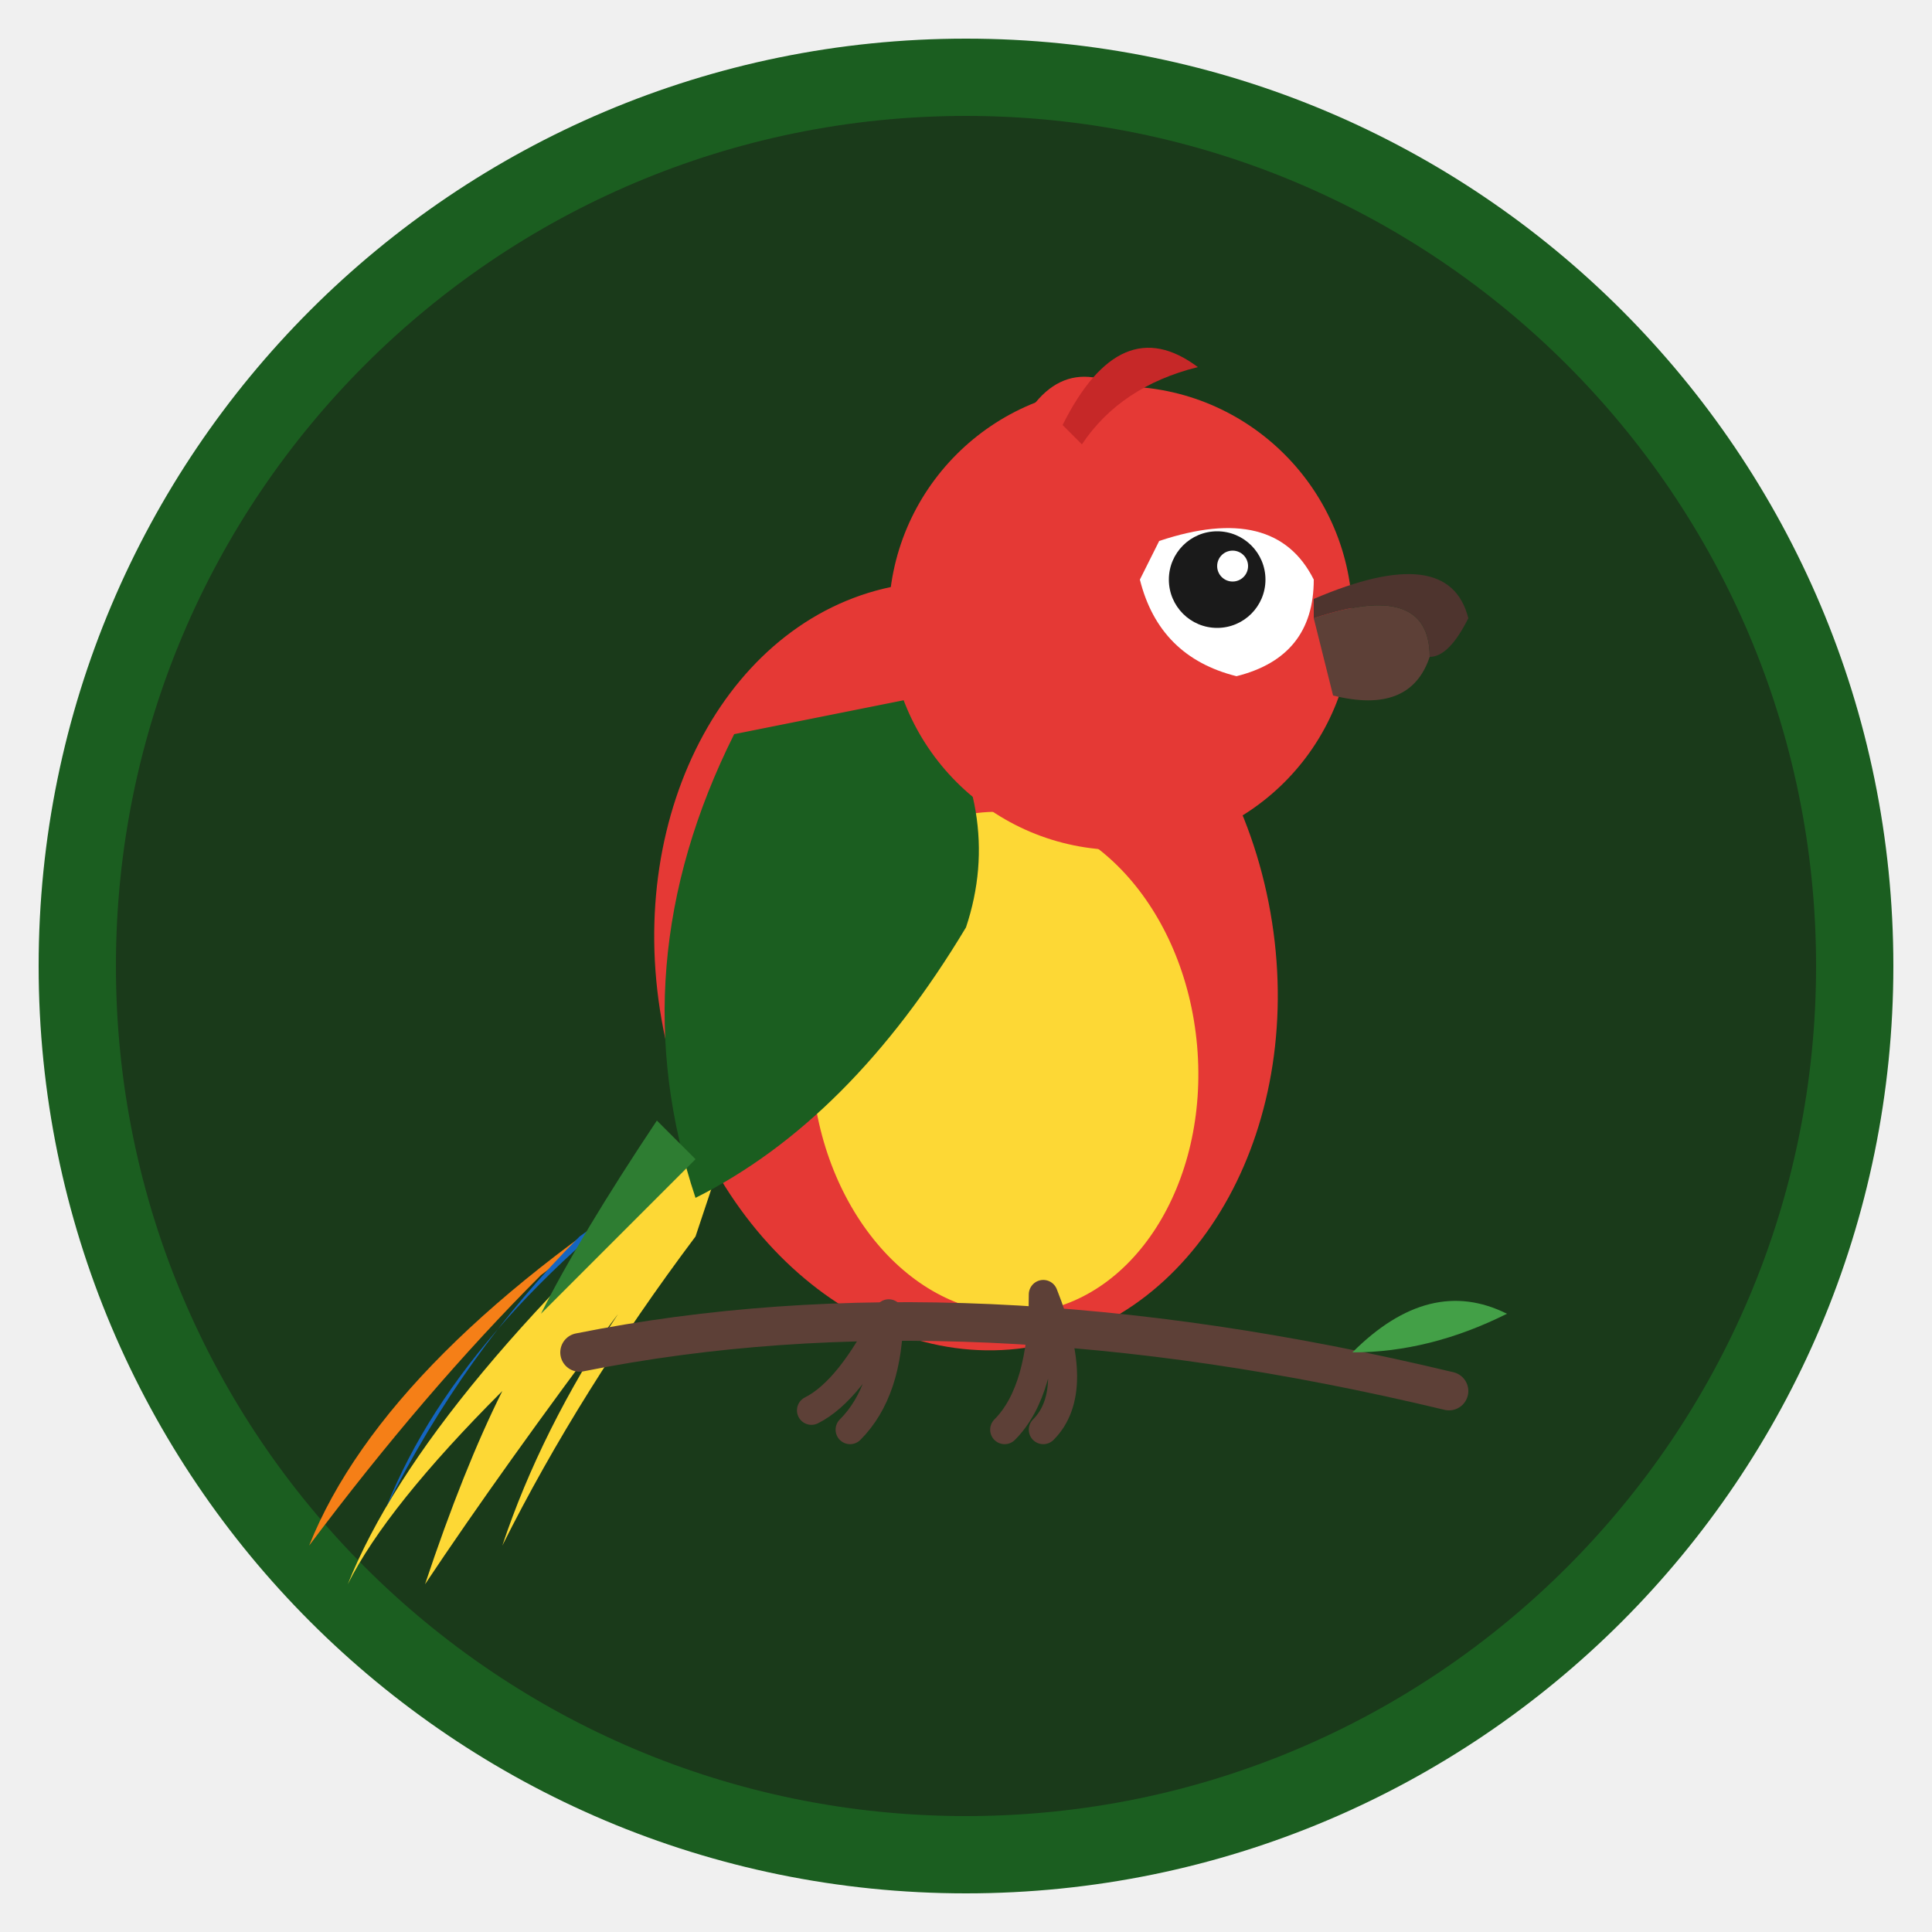
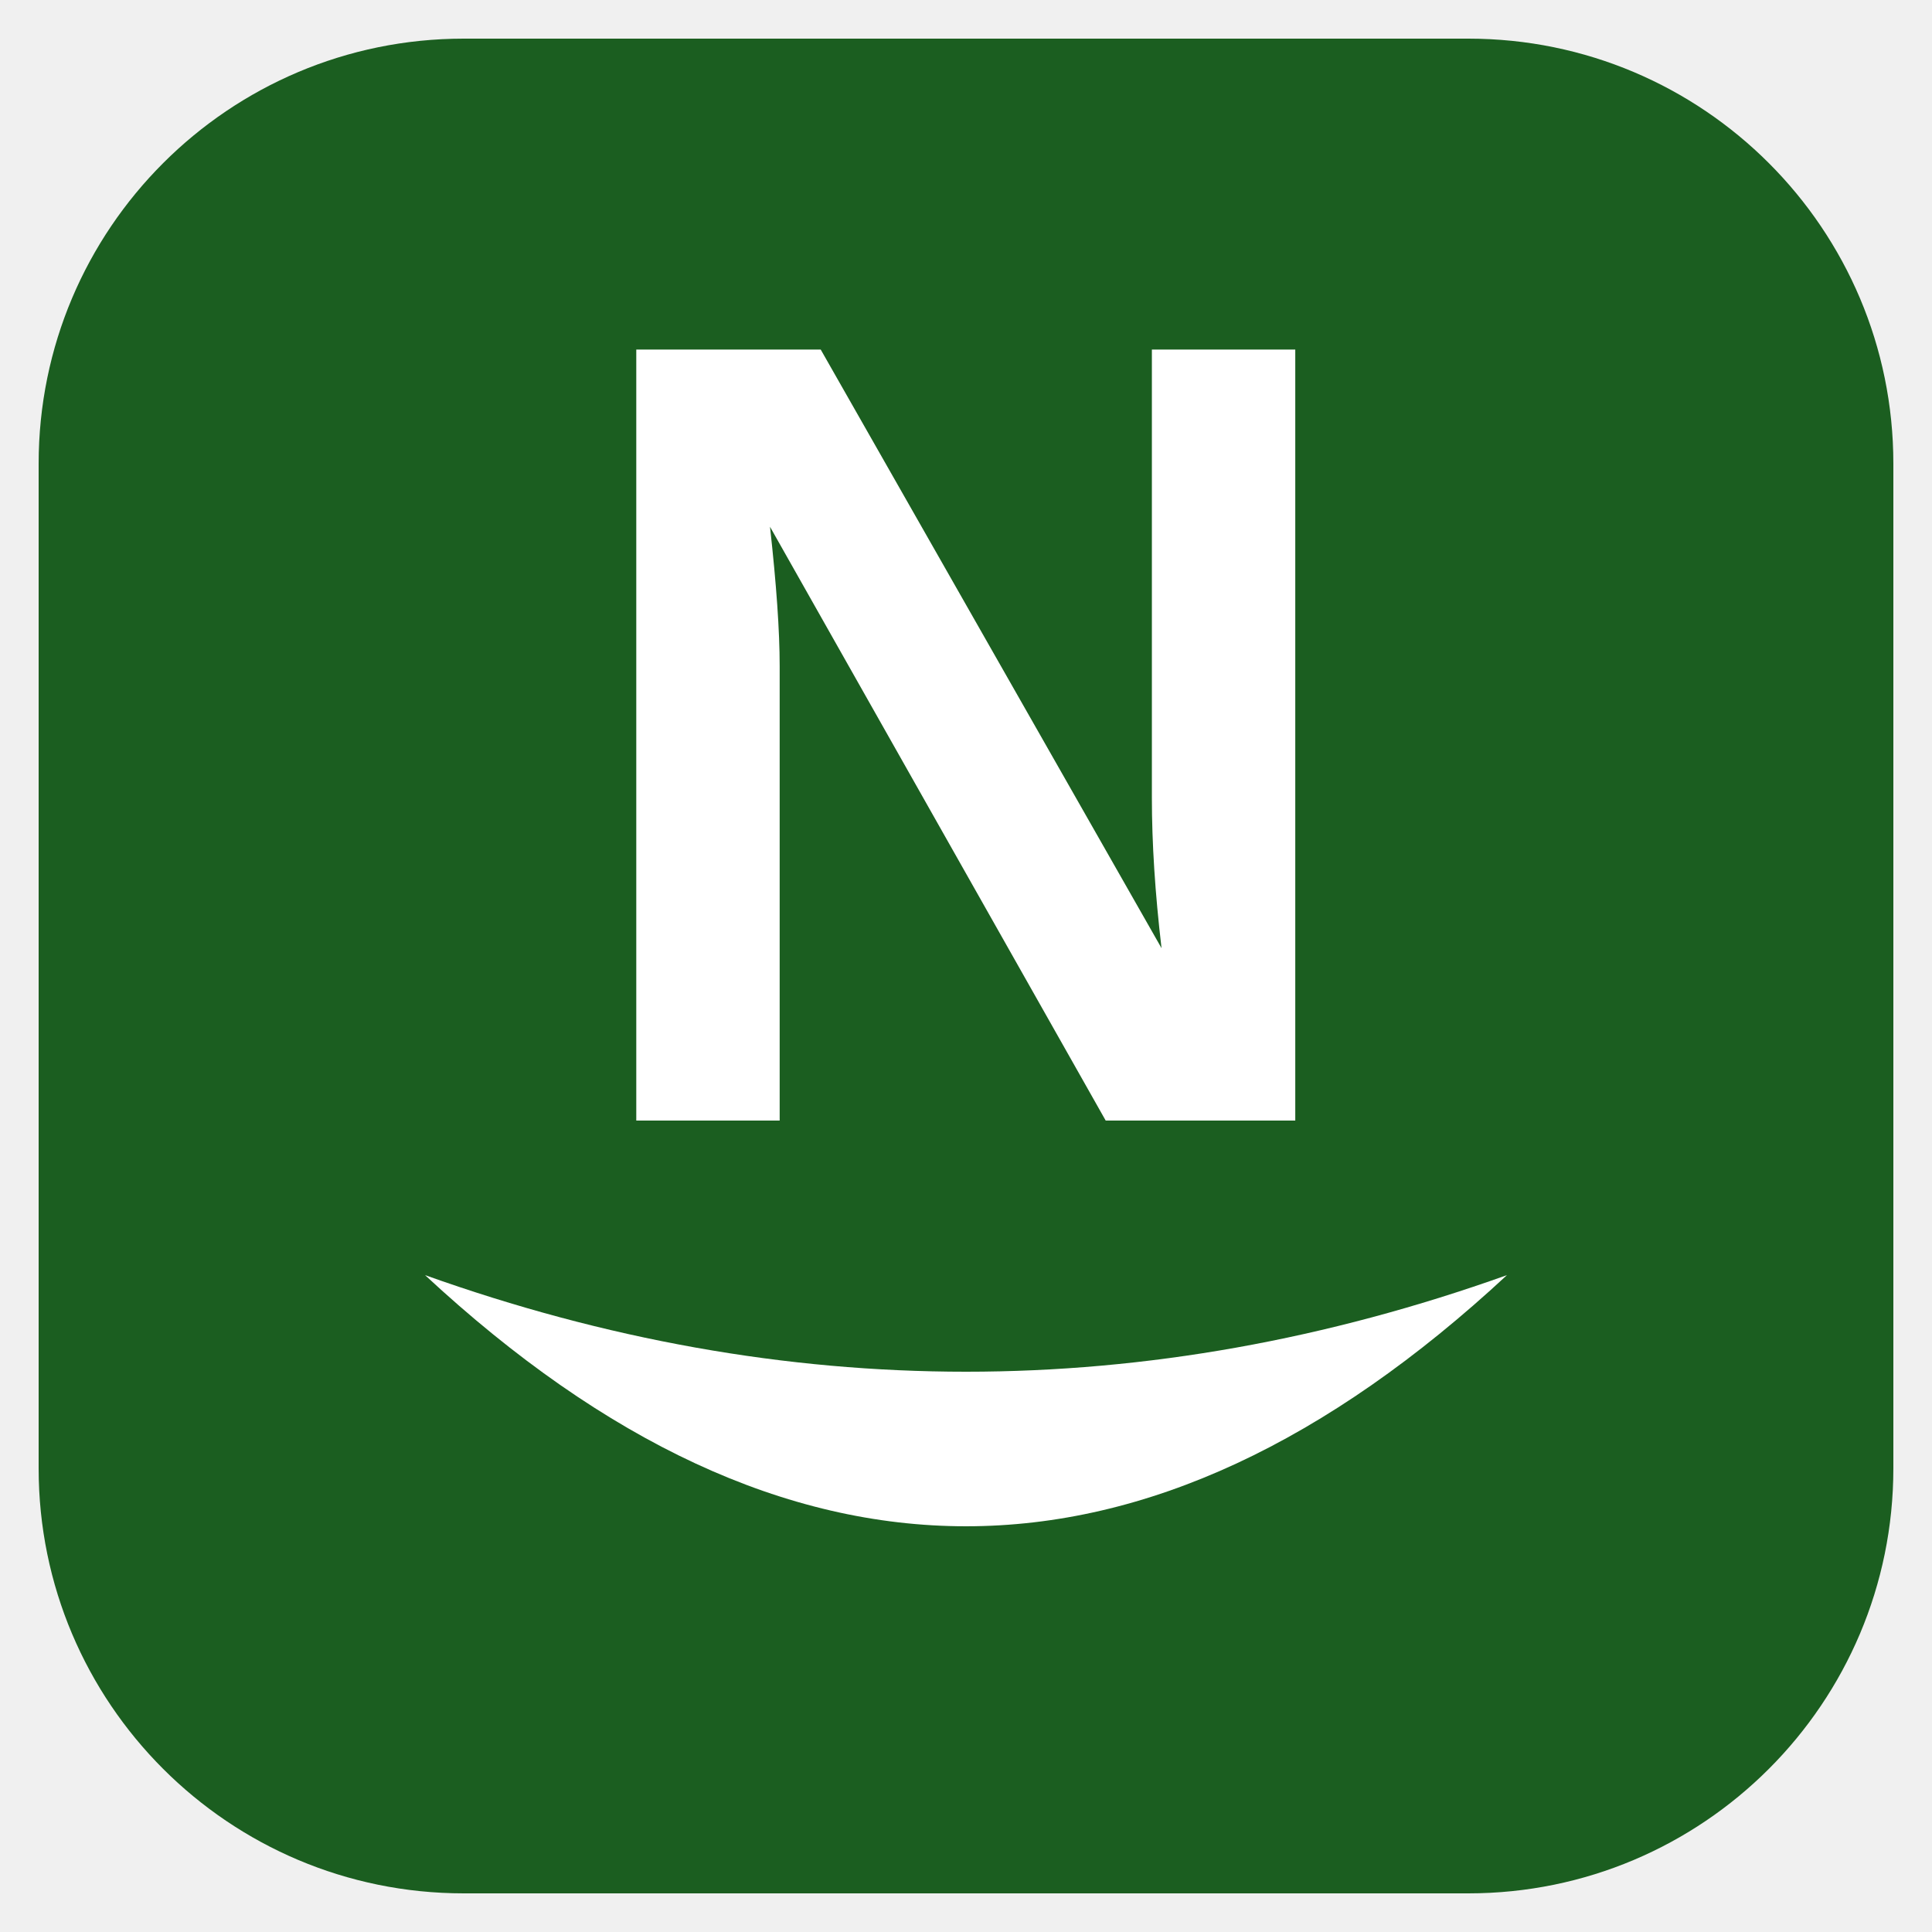
- <svg xmlns="http://www.w3.org/2000/svg" viewBox="0 0 100 100" width="48" height="48">
-   <circle cx="50" cy="50" r="48" fill="#1B5E20" />
-   <circle cx="50" cy="50" r="44" fill="#1a3a1a" />
-   <path d="M38 58 Q22 72 18 82 Q20 78 26 72 Q24 76 22 82 Q26 76 32 68 Q28 74 26 80 Q30 72 36 64Z" fill="#FDD835" />
-   <path d="M36 60 Q20 70 16 80 Q22 72 28 66Z" fill="#F57F17" />
-   <path d="M37 59 Q24 68 20 78 Q24 70 30 64Z" fill="#1565C0" />
-   <ellipse cx="50" cy="50" rx="16" ry="20" fill="#E53935" transform="rotate(-10 50 50)" />
-   <ellipse cx="52" cy="55" rx="10" ry="13" fill="#FDD835" transform="rotate(-5 52 55)" />
-   <path d="M38 38 Q32 50 36 62 Q44 58 50 48 Q52 42 48 36Z" fill="#1B5E20" />
-   <path d="M34 58 Q30 64 28 68 Q34 62 36 60Z" fill="#2E7D32" />
-   <circle cx="58" cy="32" r="12" fill="#E53935" />
-   <path d="M60 28 Q66 26 68 30 Q68 34 64 35 Q60 34 59 30Z" fill="#ffffff" />
-   <circle cx="63" cy="30" r="2.5" fill="#1a1a1a" />
-   <circle cx="63.8" cy="29.3" r="0.8" fill="white" />
-   <path d="M68 32 Q74 30 74 34 Q73 37 69 36Z" fill="#5D4037" />
-   <path d="M68 31 Q75 28 76 32 Q75 34 74 34 Q74 30 68 32Z" fill="#4E342E" />
-   <path d="M52 24 Q54 18 58 20 Q54 22 53 24Z" fill="#E53935" />
-   <path d="M55 22 Q58 16 62 19 Q58 20 56 23Z" fill="#C62828" />
-   <path d="M46 68 Q44 72 42 73 M46 68 Q46 72 44 74 M54 67 Q54 72 52 74 M54 67 Q56 72 54 74" stroke="#5D4037" stroke-width="1.5" stroke-linecap="round" fill="none" />
-   <path d="M30 70 Q50 66 75 72" stroke="#5D4037" stroke-width="2" stroke-linecap="round" fill="none" />
-   <path d="M70 70 Q74 66 78 68 Q74 70 70 70Z" fill="#43A047" />
+ <svg xmlns="http://www.w3.org/2000/svg" viewBox="0 0 100 100" width="64" height="64">
+   <rect x="2" y="2" width="96" height="96" rx="22" fill="#1B5E20" />
+   <text x="50" y="58" text-anchor="middle" font-family="Poppins, Arial, sans-serif" font-weight="800" font-size="58" fill="#ffffff">N</text>
+   <path d="M22 66 Q50 92 78 66 Q50 76 22 66 Z" fill="#ffffff" />
</svg>
